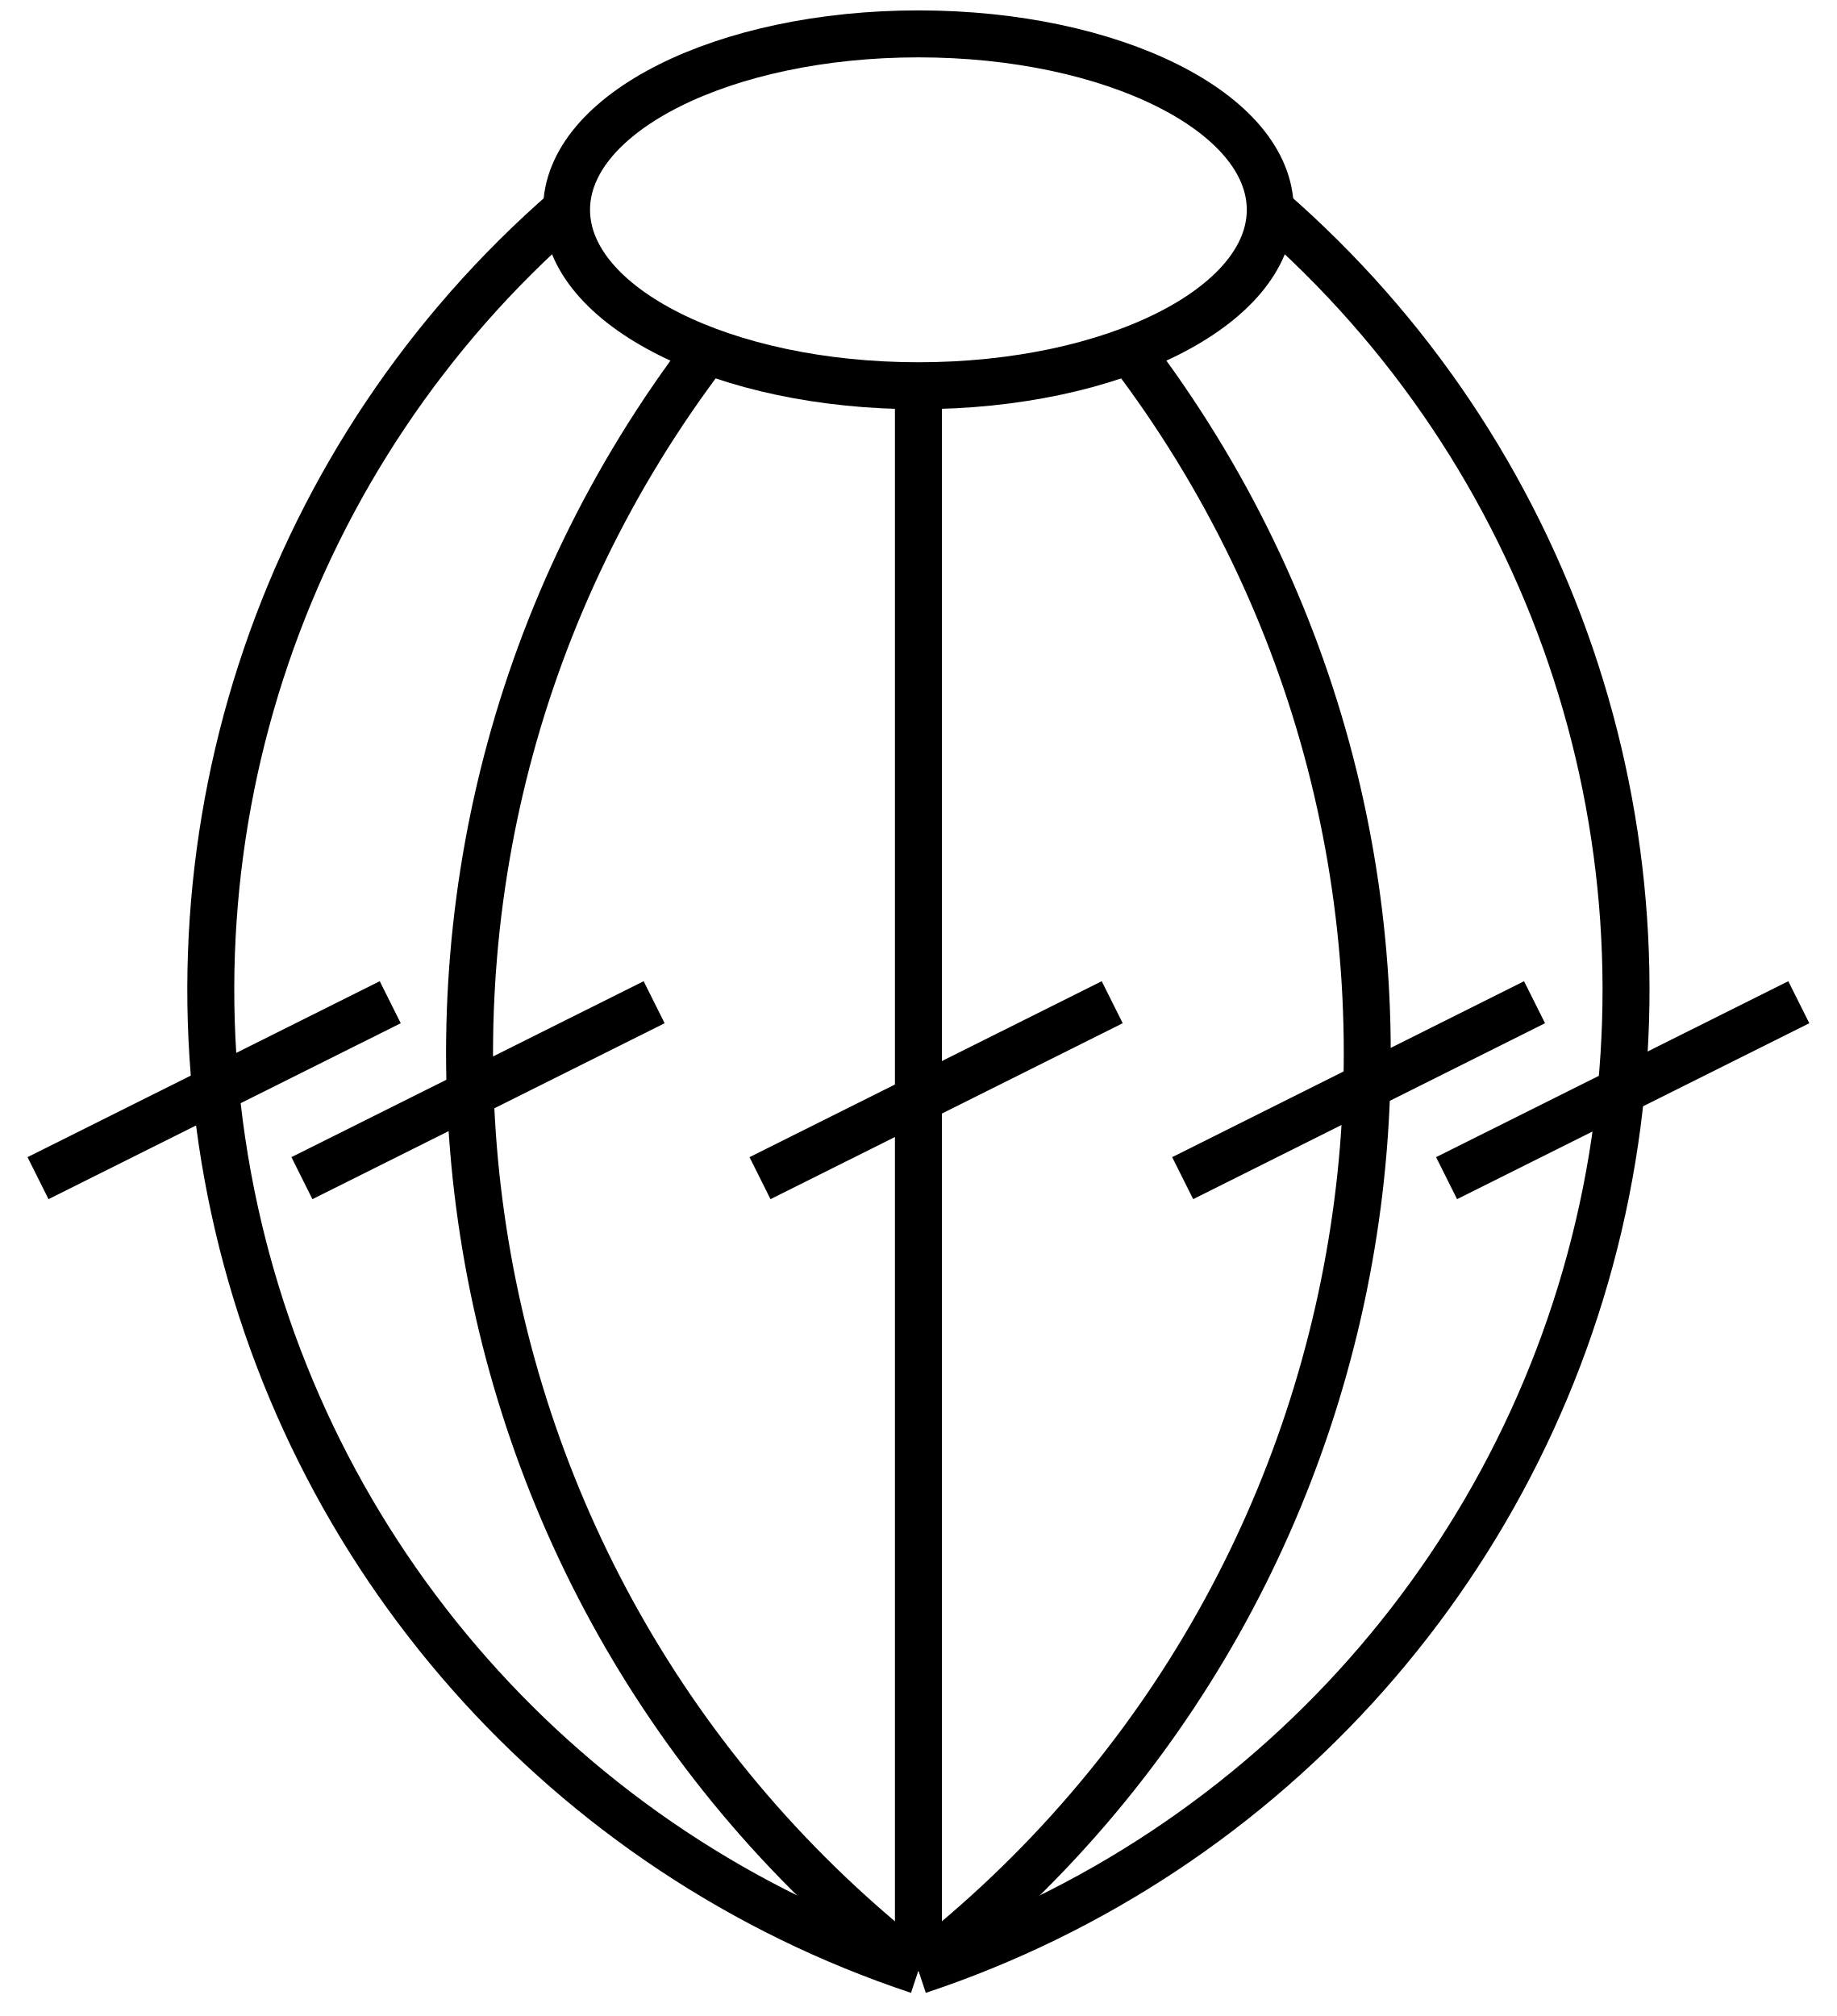
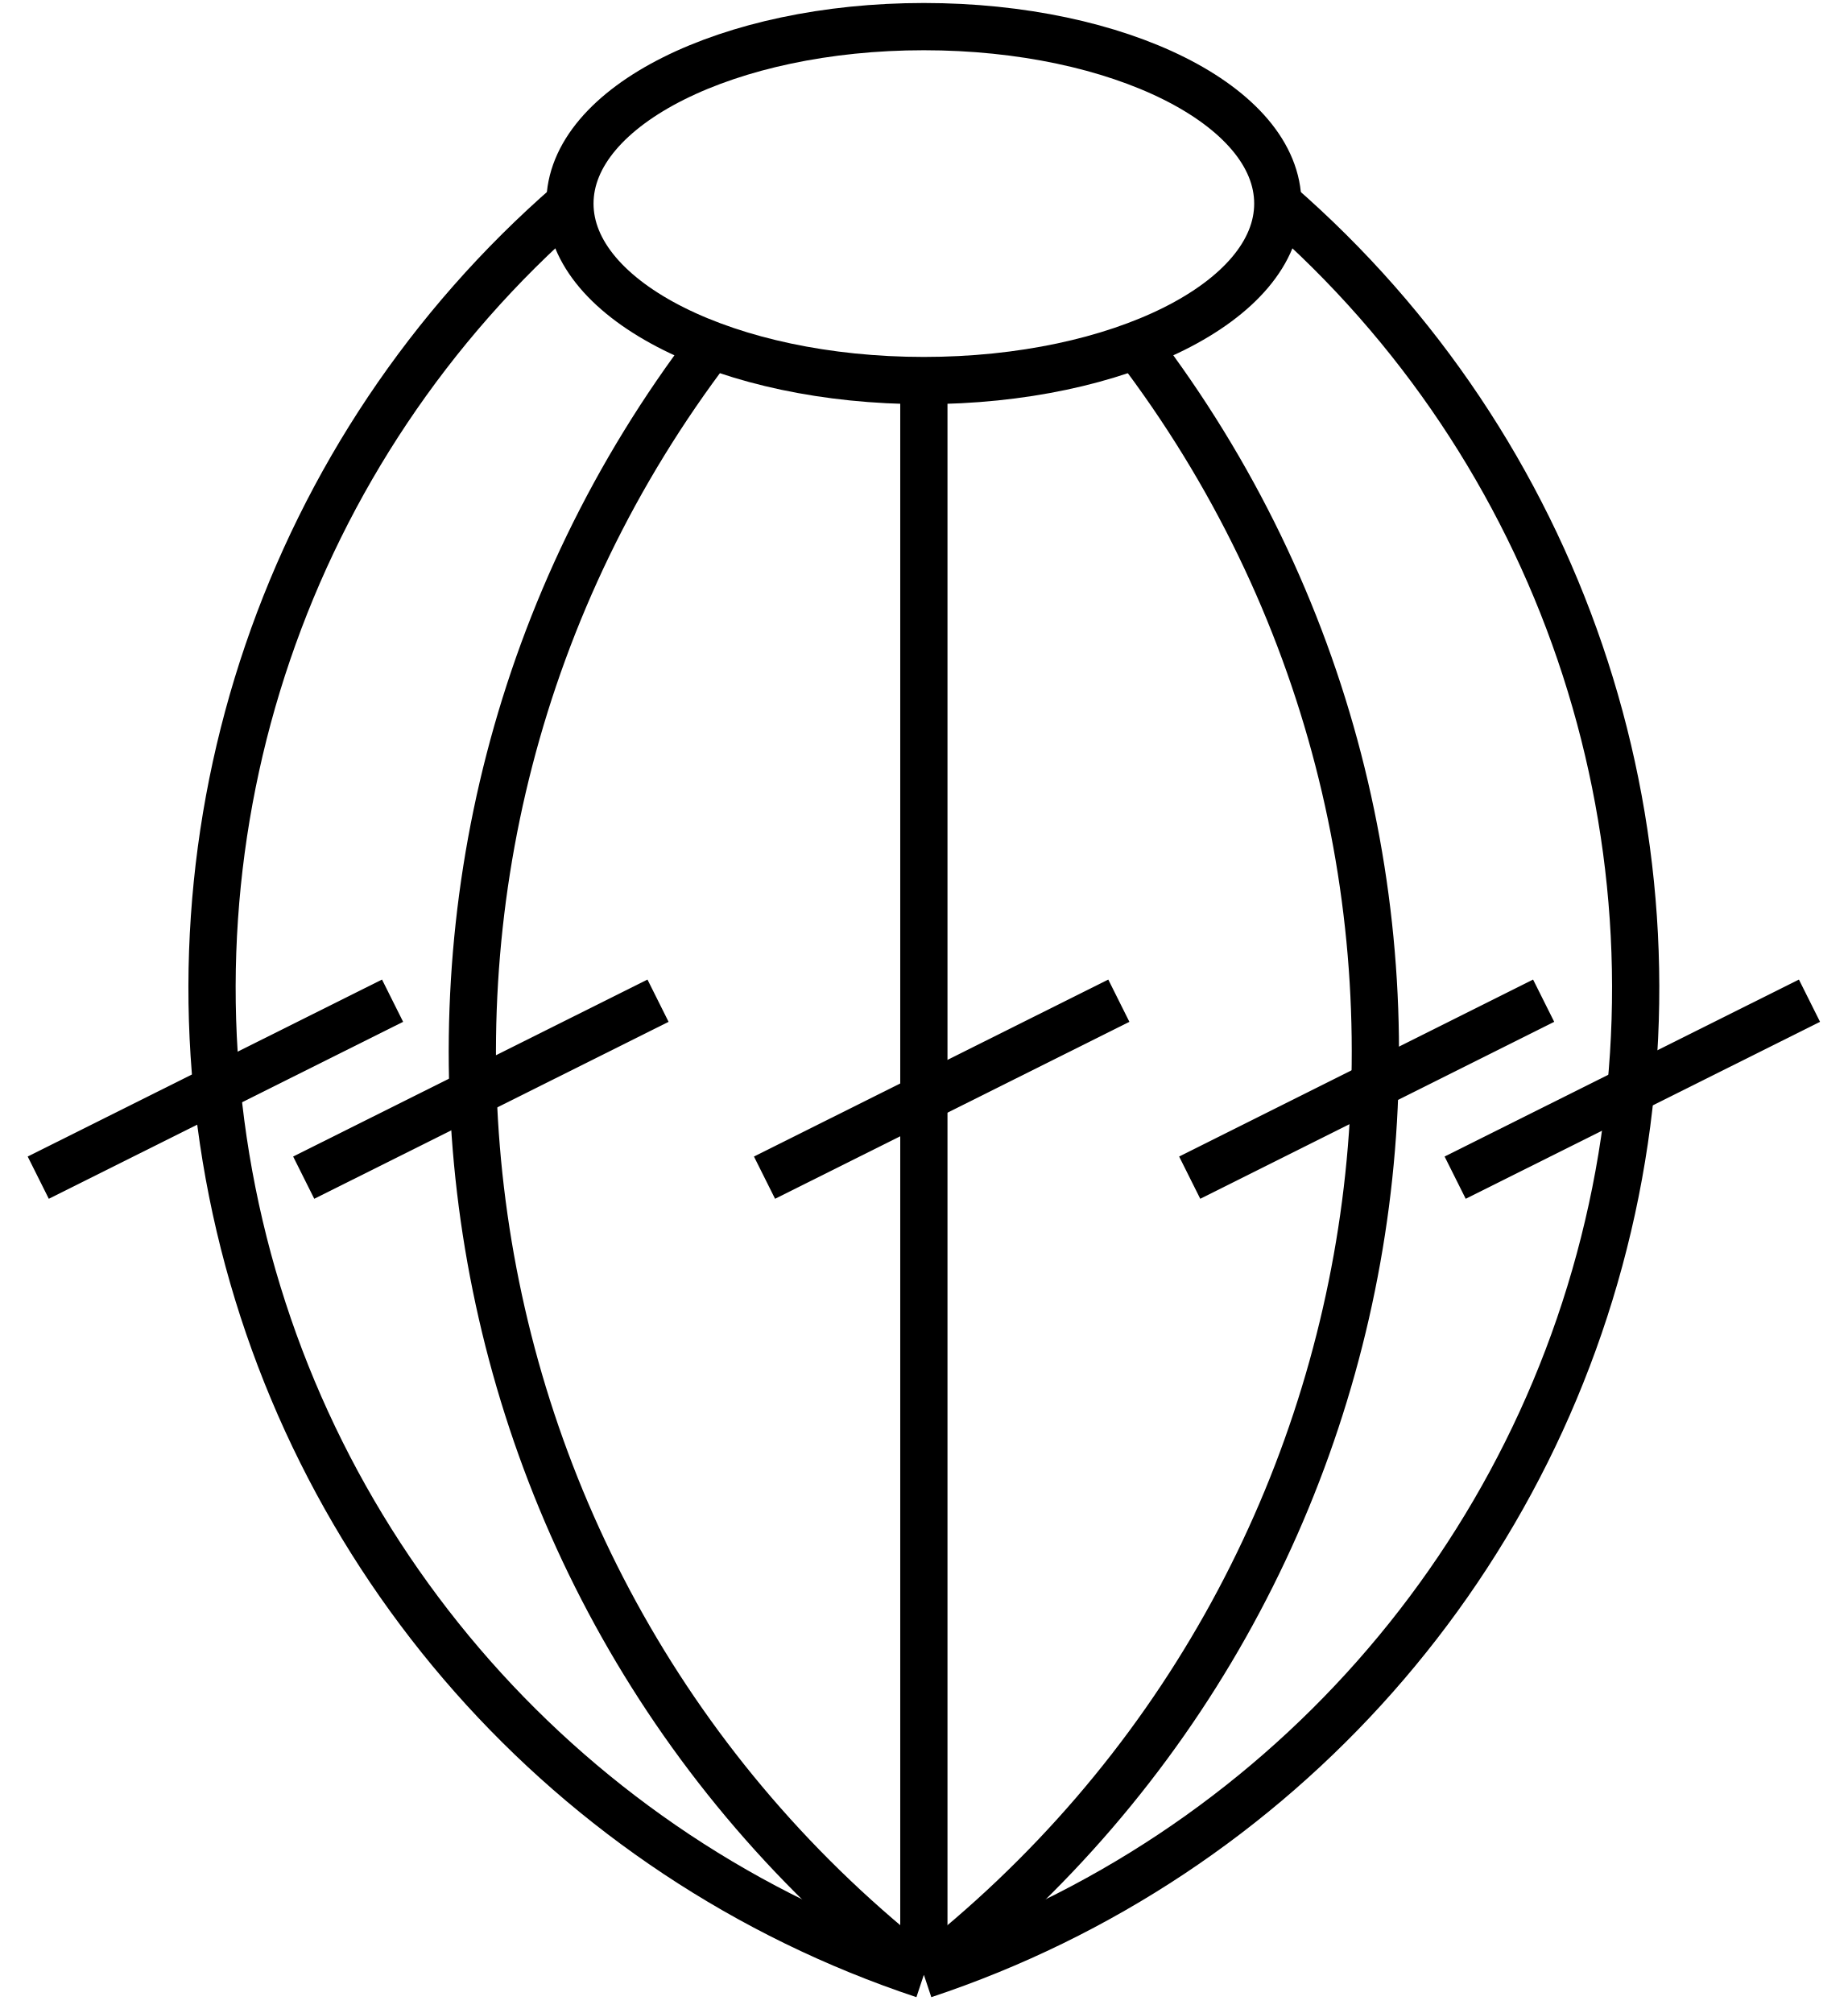
- <svg xmlns="http://www.w3.org/2000/svg" width="4.1in" height="4.5in" viewBox="2260 2764 4928 5369">
+ <svg xmlns="http://www.w3.org/2000/svg" viewBox="2260 2764 4928 5369">
  <g style="stroke-width:.025in; stroke:black; fill:none">
    <path style="stroke:#000000;stroke-width:126;stroke-linecap:butt" d="M 3779,3307 A 2773 2773  0  0  0  4724  8031 " />
    <path style="stroke:#000000;stroke-width:126;stroke-linecap:butt" d="M 5669,3307 A 2773 2773  0  0  1  4724  8031 " />
    <path style="stroke:#000000;stroke-width:126;stroke-linecap:butt" d="M 5291,3685 A 3113 3113  0  0  1  4724  8031 " />
    <path style="stroke:#000000;stroke-width:126;stroke-linecap:butt" d="M 4157,3685 A 3113 3113  0  0  0  4724  8031 " />
    <ellipse transform="translate(4724,3307) rotate(-0)" rx="944" ry="472" style="stroke:#000000;stroke-width:126;" />
    <polyline points="4724,3779 4724,8031 " style="stroke:#000000;stroke-width:126; stroke-linejoin:miter; stroke-linecap:butt; " />
    <polyline points="4299,5905 5244,5433 " style="stroke:#000000;stroke-width:126; stroke-linejoin:miter; stroke-linecap:butt; " />
    <polyline points="5433,5905 6377,5433 " style="stroke:#000000;stroke-width:126; stroke-linejoin:miter; stroke-linecap:butt; " />
    <polyline points="3070,5905 4015,5433 " style="stroke:#000000;stroke-width:126; stroke-linejoin:miter; stroke-linecap:butt; " />
    <polyline points="6141,5905 7086,5433 " style="stroke:#000000;stroke-width:126; stroke-linejoin:miter; stroke-linecap:butt; " />
    <polyline points="2362,5905 3307,5433 " style="stroke:#000000;stroke-width:126; stroke-linejoin:miter; stroke-linecap:butt; " />
  </g>
</svg>
